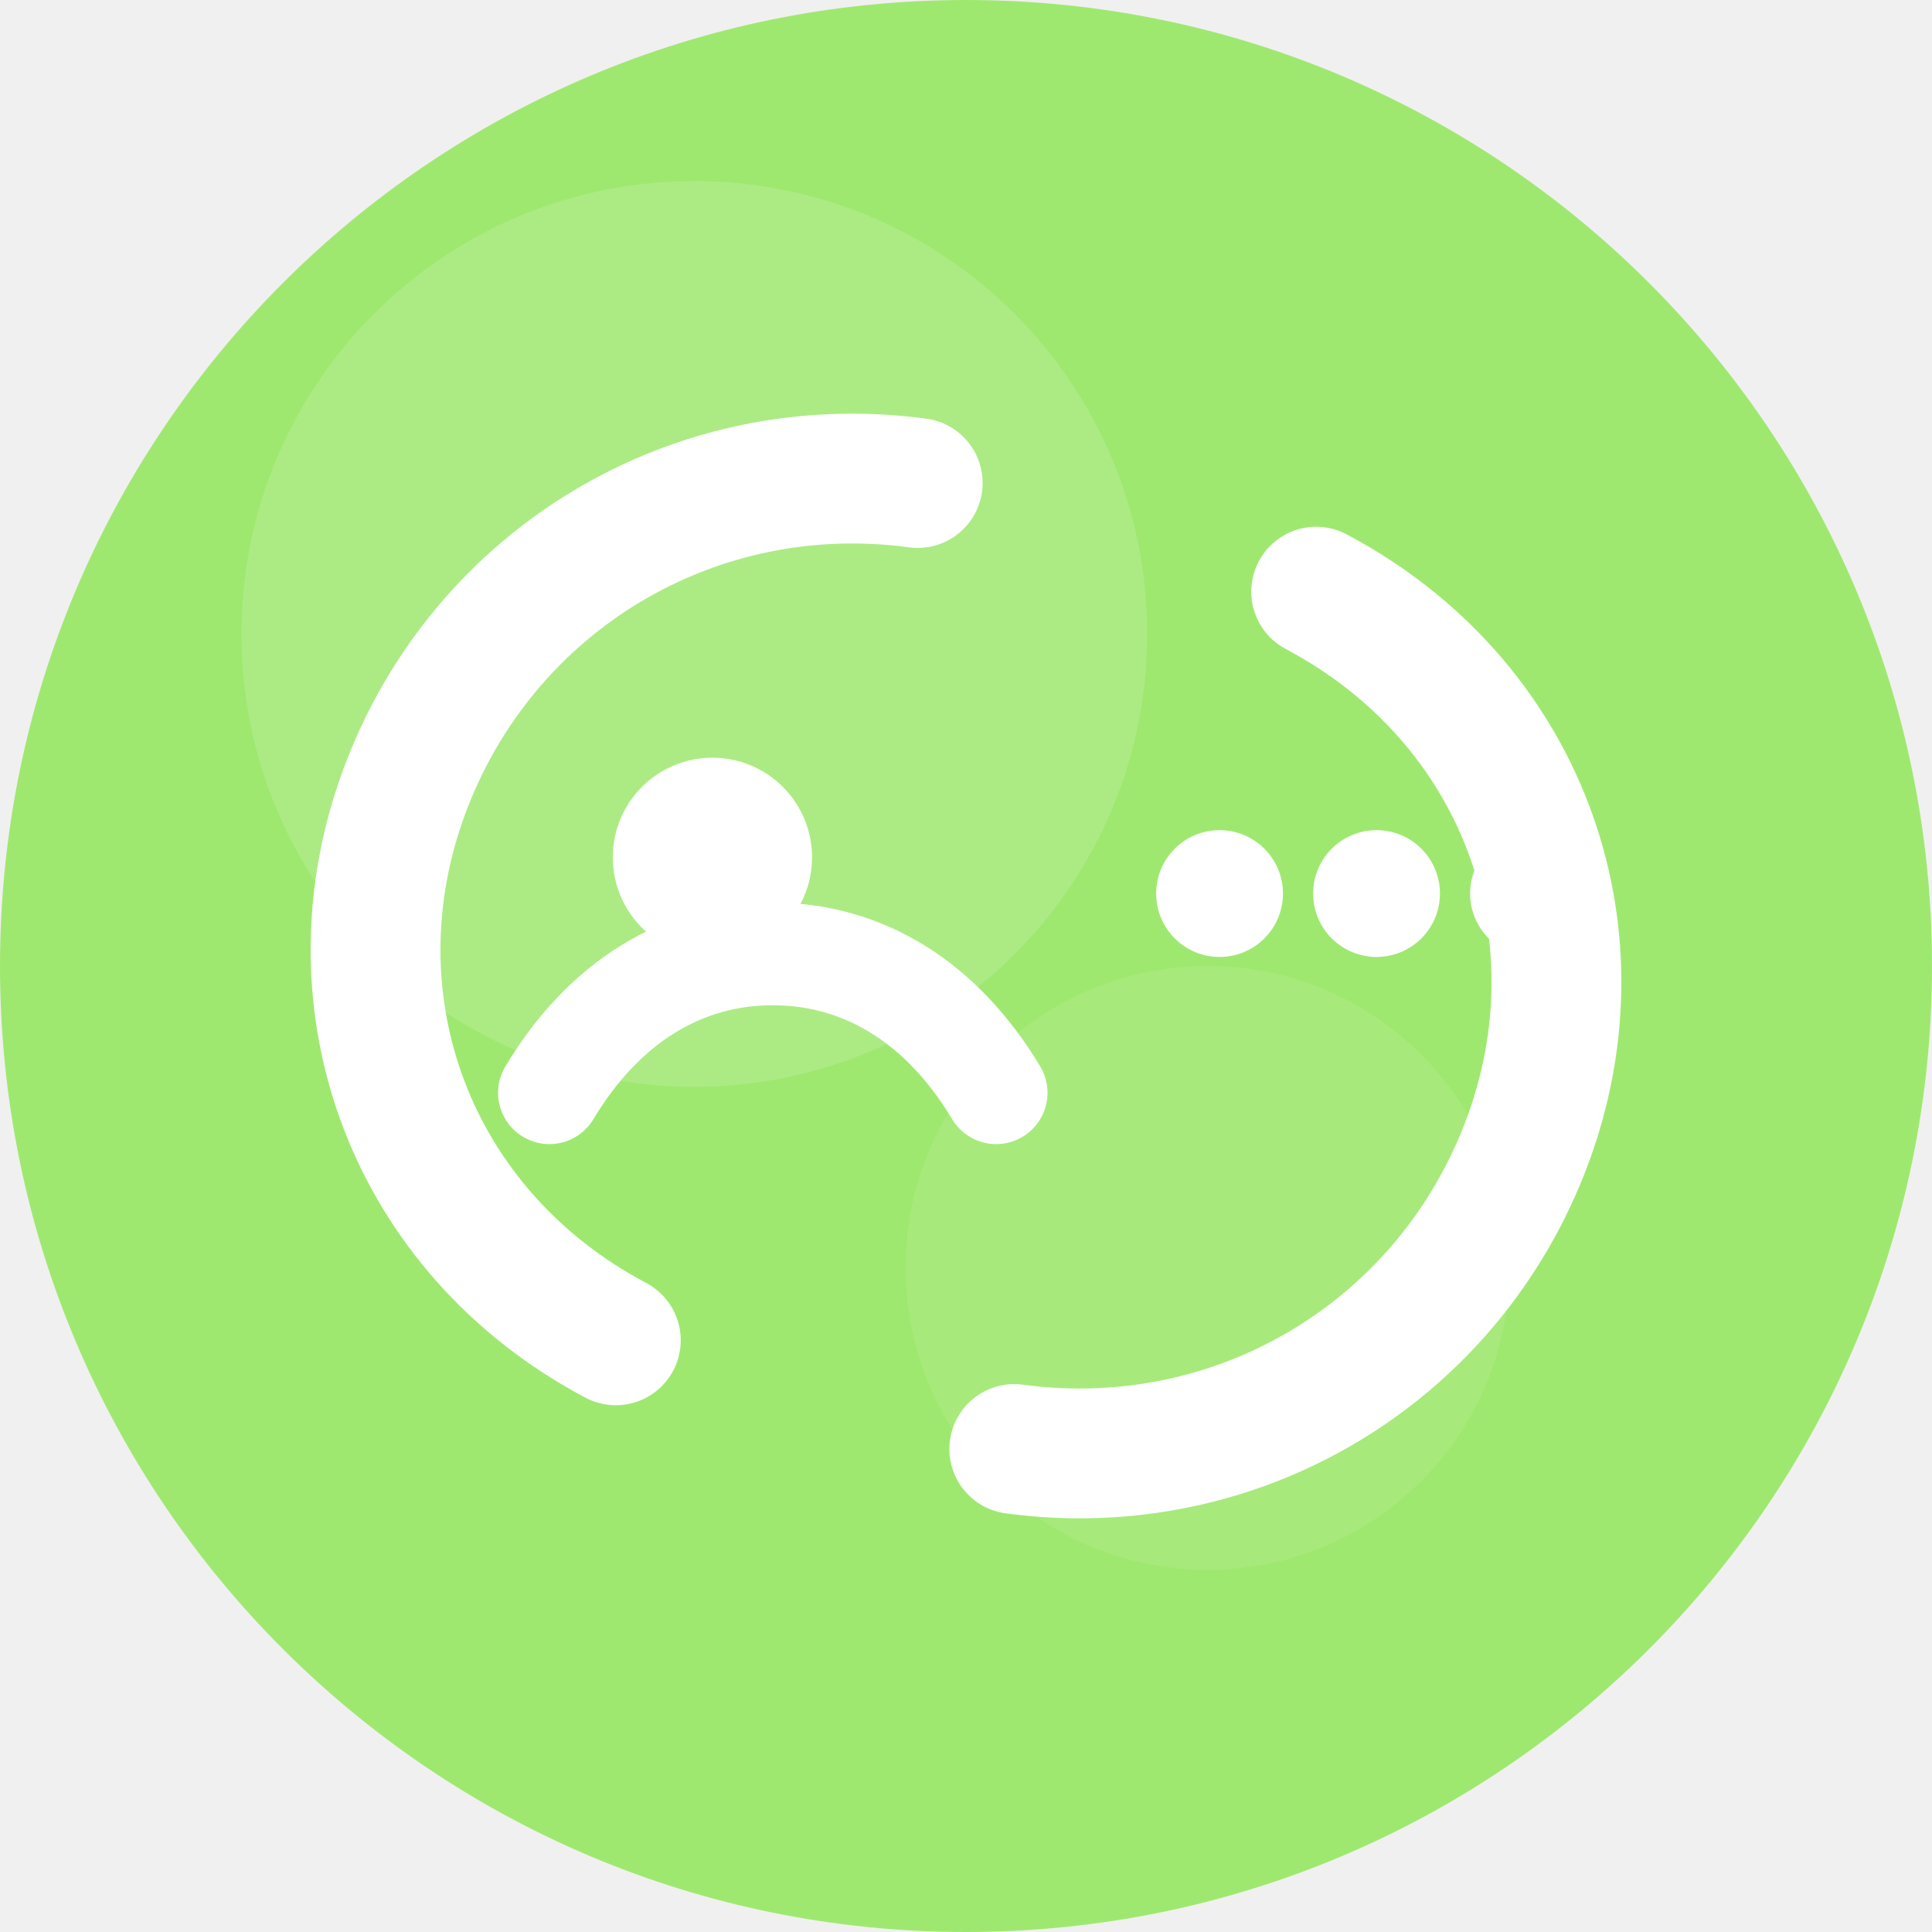
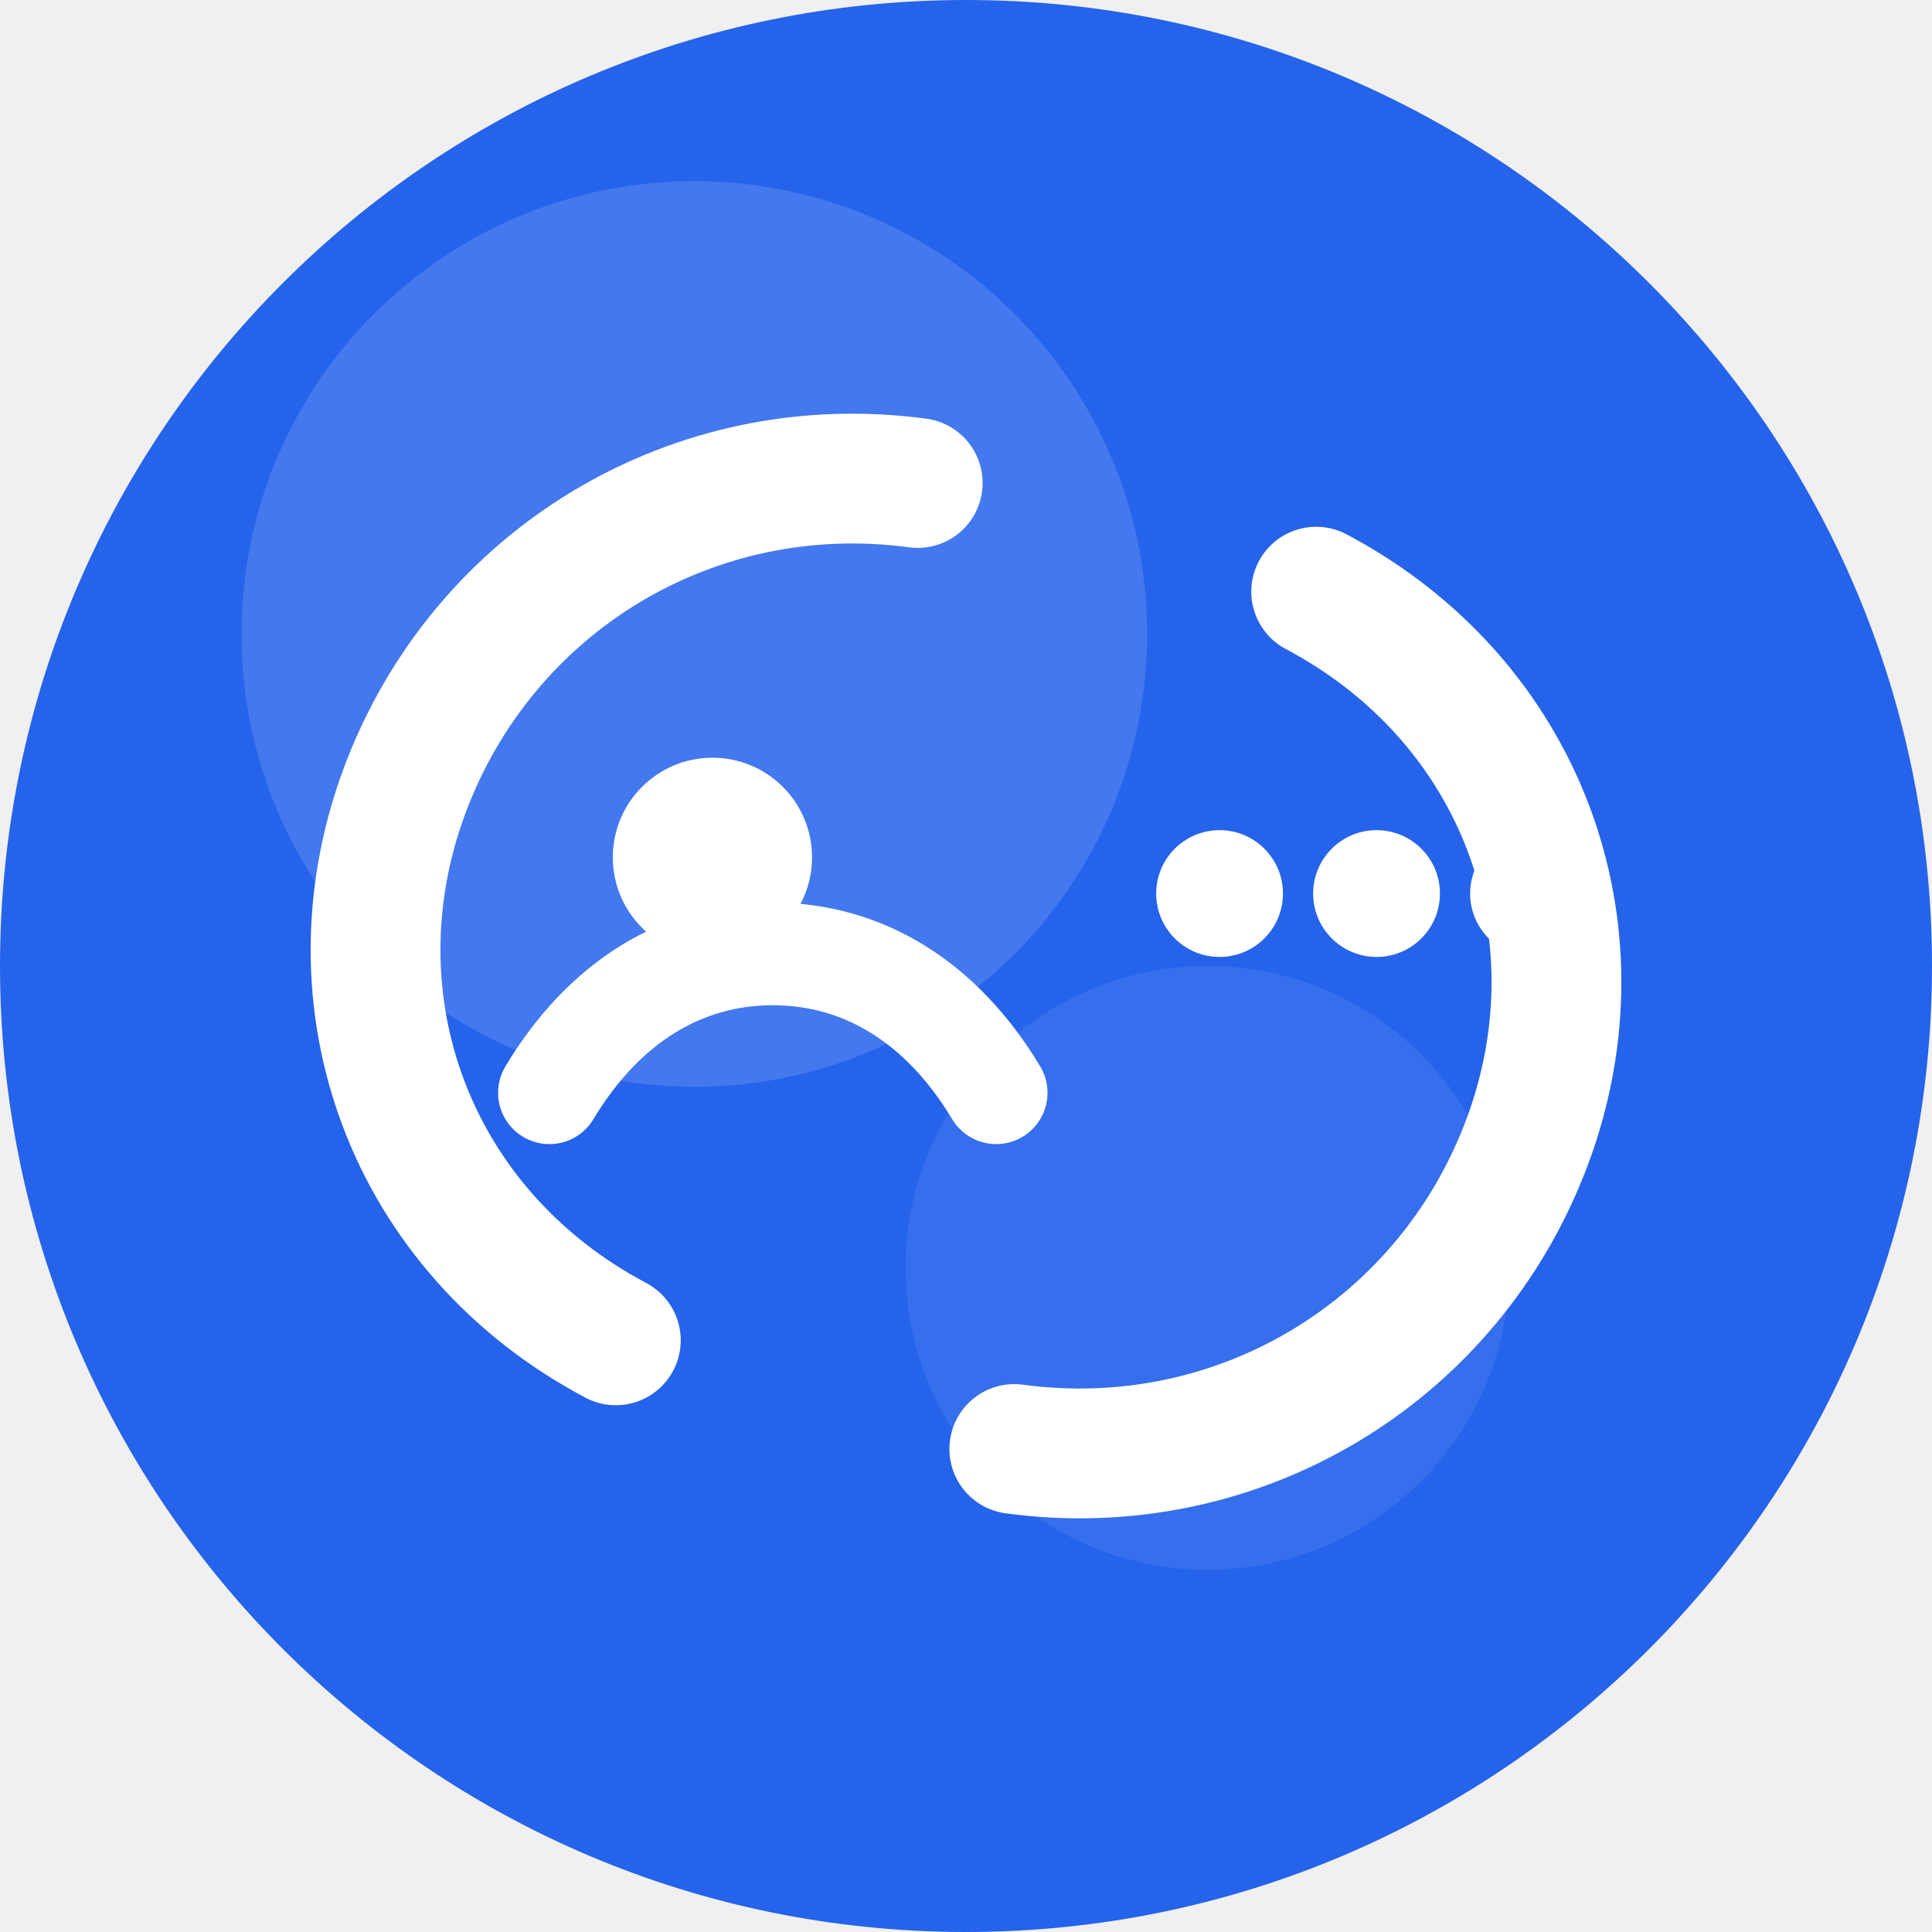
<svg xmlns="http://www.w3.org/2000/svg" viewBox="0 0 32 32" fill="none">
-   <circle cx="16" cy="16" r="16" fill="#9FE870" />
+   <circle cx="16" cy="16" r="16" fill="#2563EB" />
  <circle cx="11.5" cy="10.5" r="7.5" fill="#FFFFFF" fill-opacity="0.14" />
  <circle cx="20" cy="21" r="5" fill="#FFFFFF" fill-opacity="0.08" />
  <g stroke="#FFFFFF" stroke-width="2.15" stroke-linecap="round" stroke-linejoin="round">
    <path d="M10.2 22.2c-3.4-1.8-4.8-5.6-3.5-9.1 1.3-3.5 4.8-5.6 8.5-5.1" />
    <path d="M21.8 9.8c3.4 1.8 4.8 5.6 3.5 9.1-1.3 3.5-4.8 5.6-8.5 5.1" />
  </g>
  <circle cx="11.8" cy="14.2" r="1.65" fill="#FFFFFF" />
  <path d="M9.1 18.1c.9-1.5 2.2-2.3 3.7-2.3s2.8.8 3.7 2.3" stroke="#FFFFFF" stroke-width="1.7" stroke-linecap="round" fill="none" />
  <circle cx="20.2" cy="14.8" r="1.05" fill="#FFFFFF" />
  <circle cx="22.8" cy="14.8" r="1.05" fill="#FFFFFF" />
  <circle cx="25.4" cy="14.8" r="1.05" fill="#FFFFFF" />
</svg>
